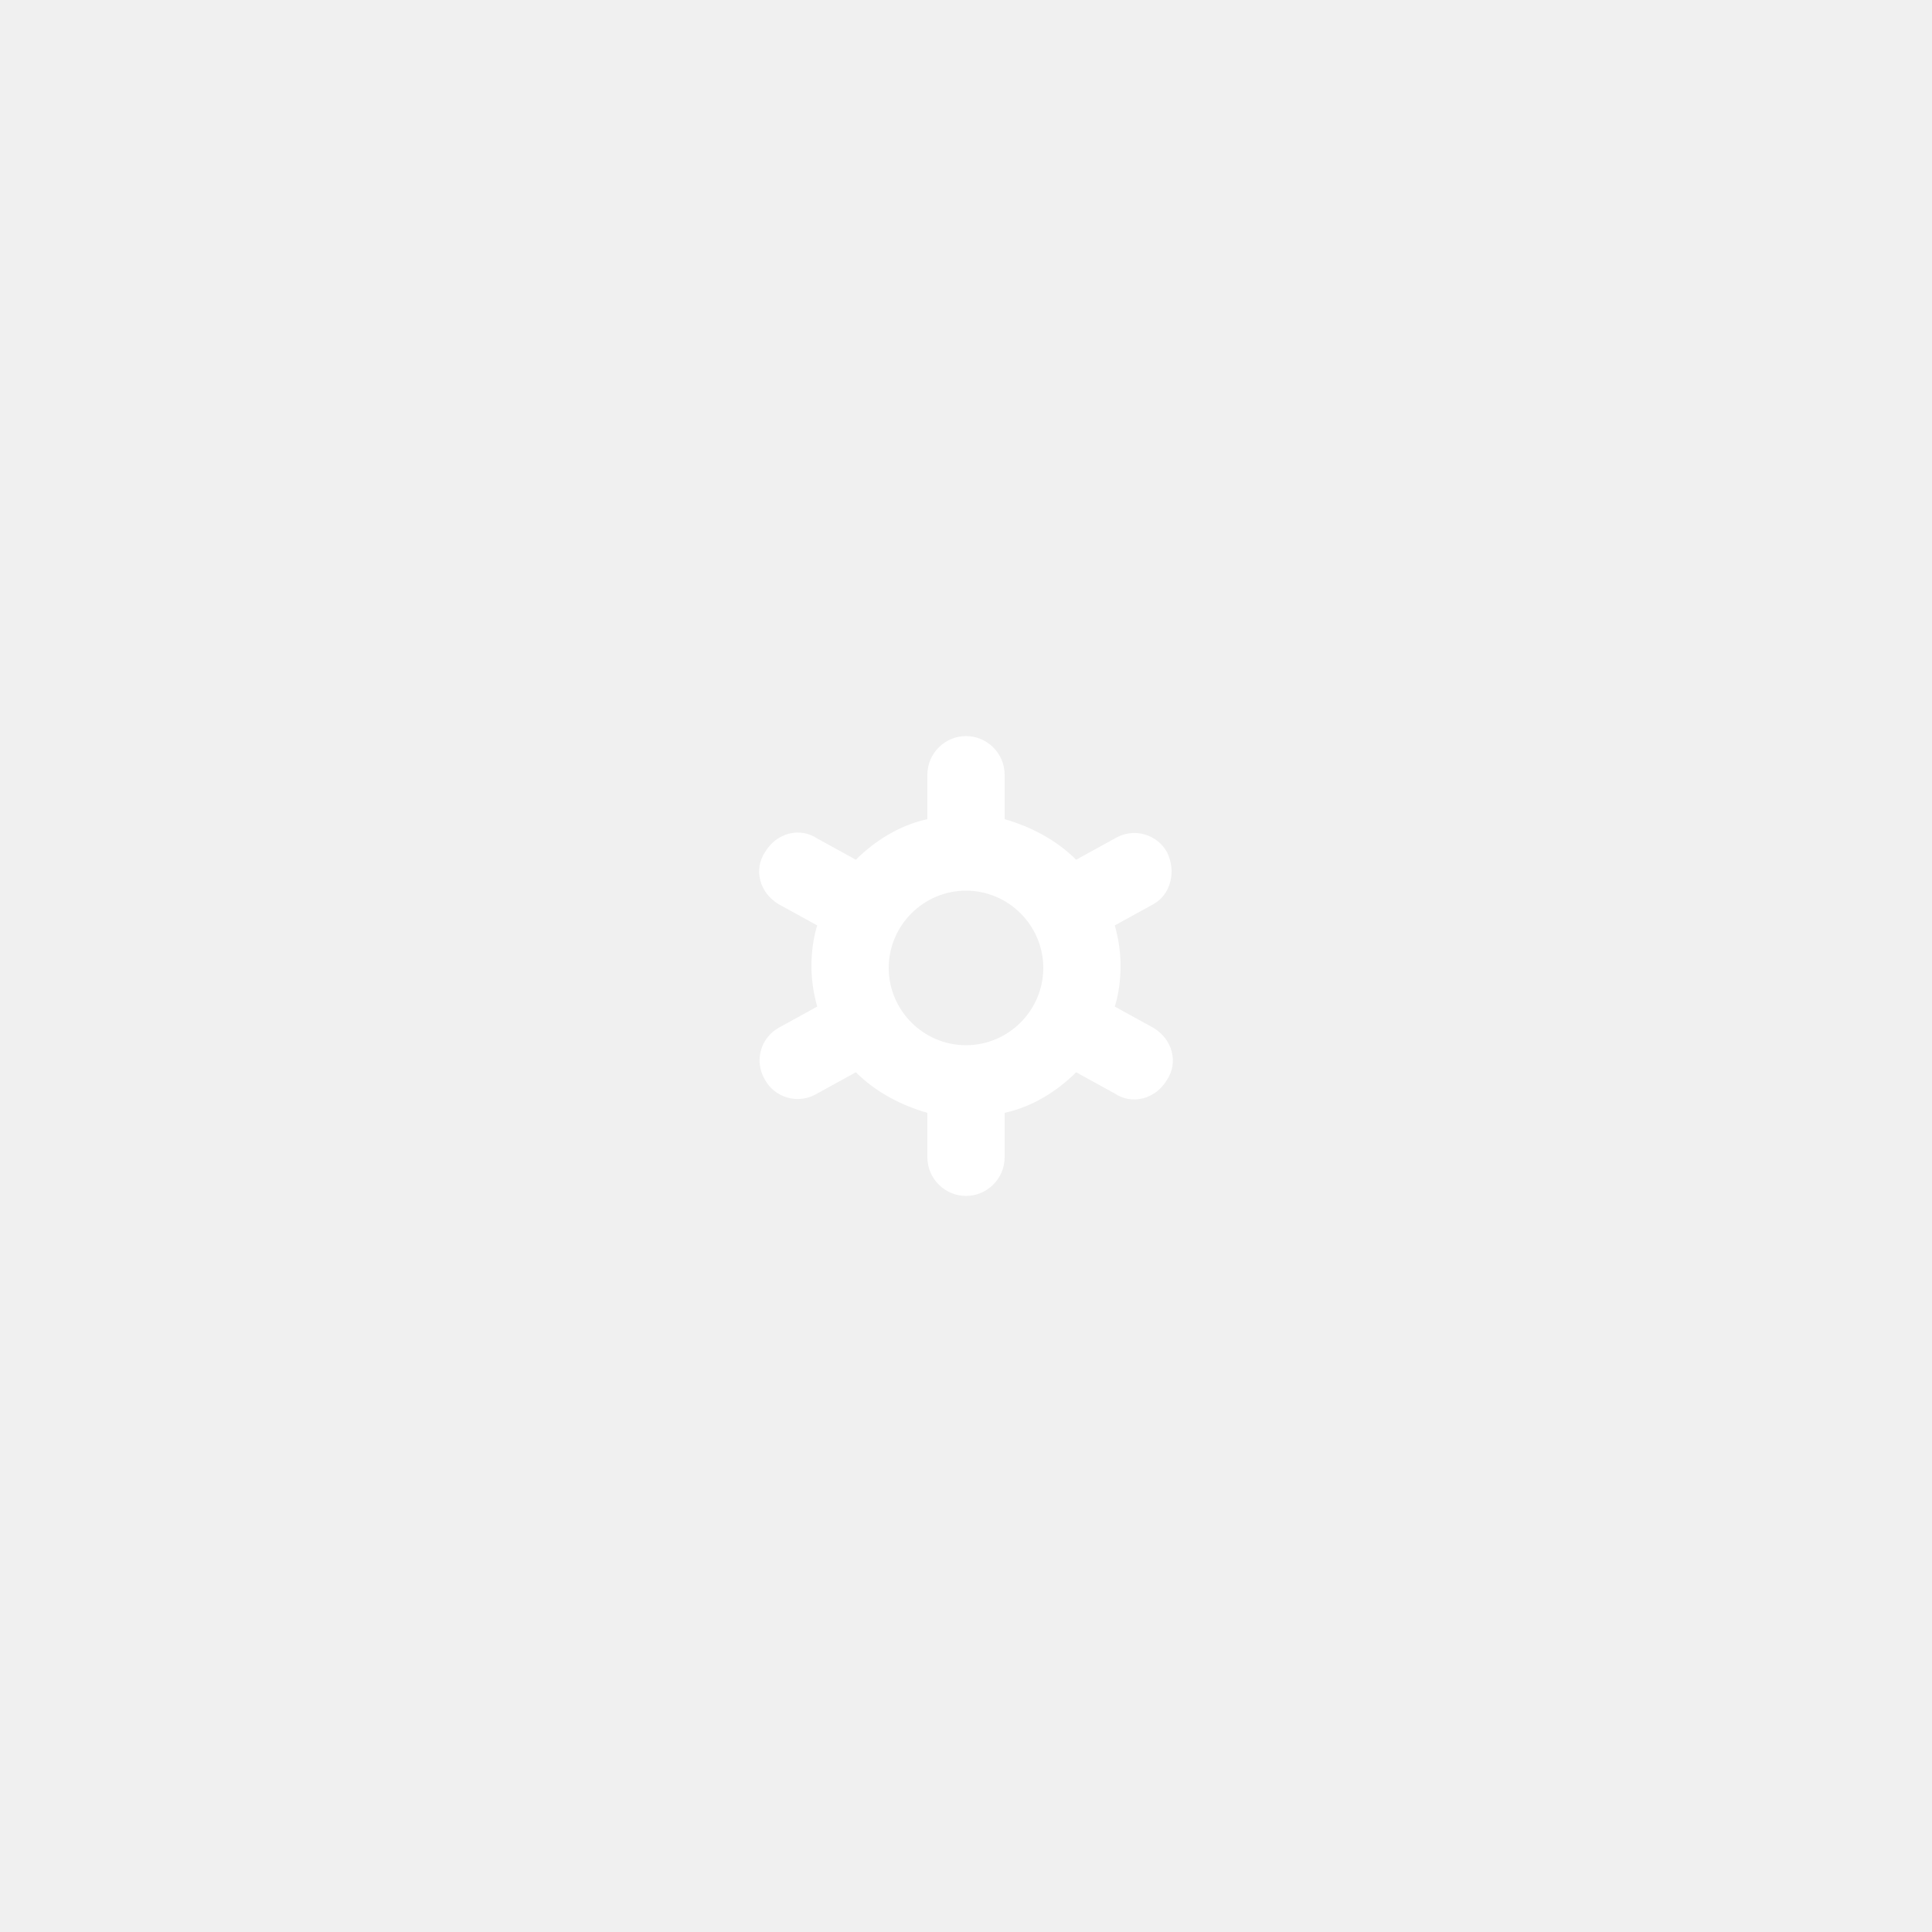
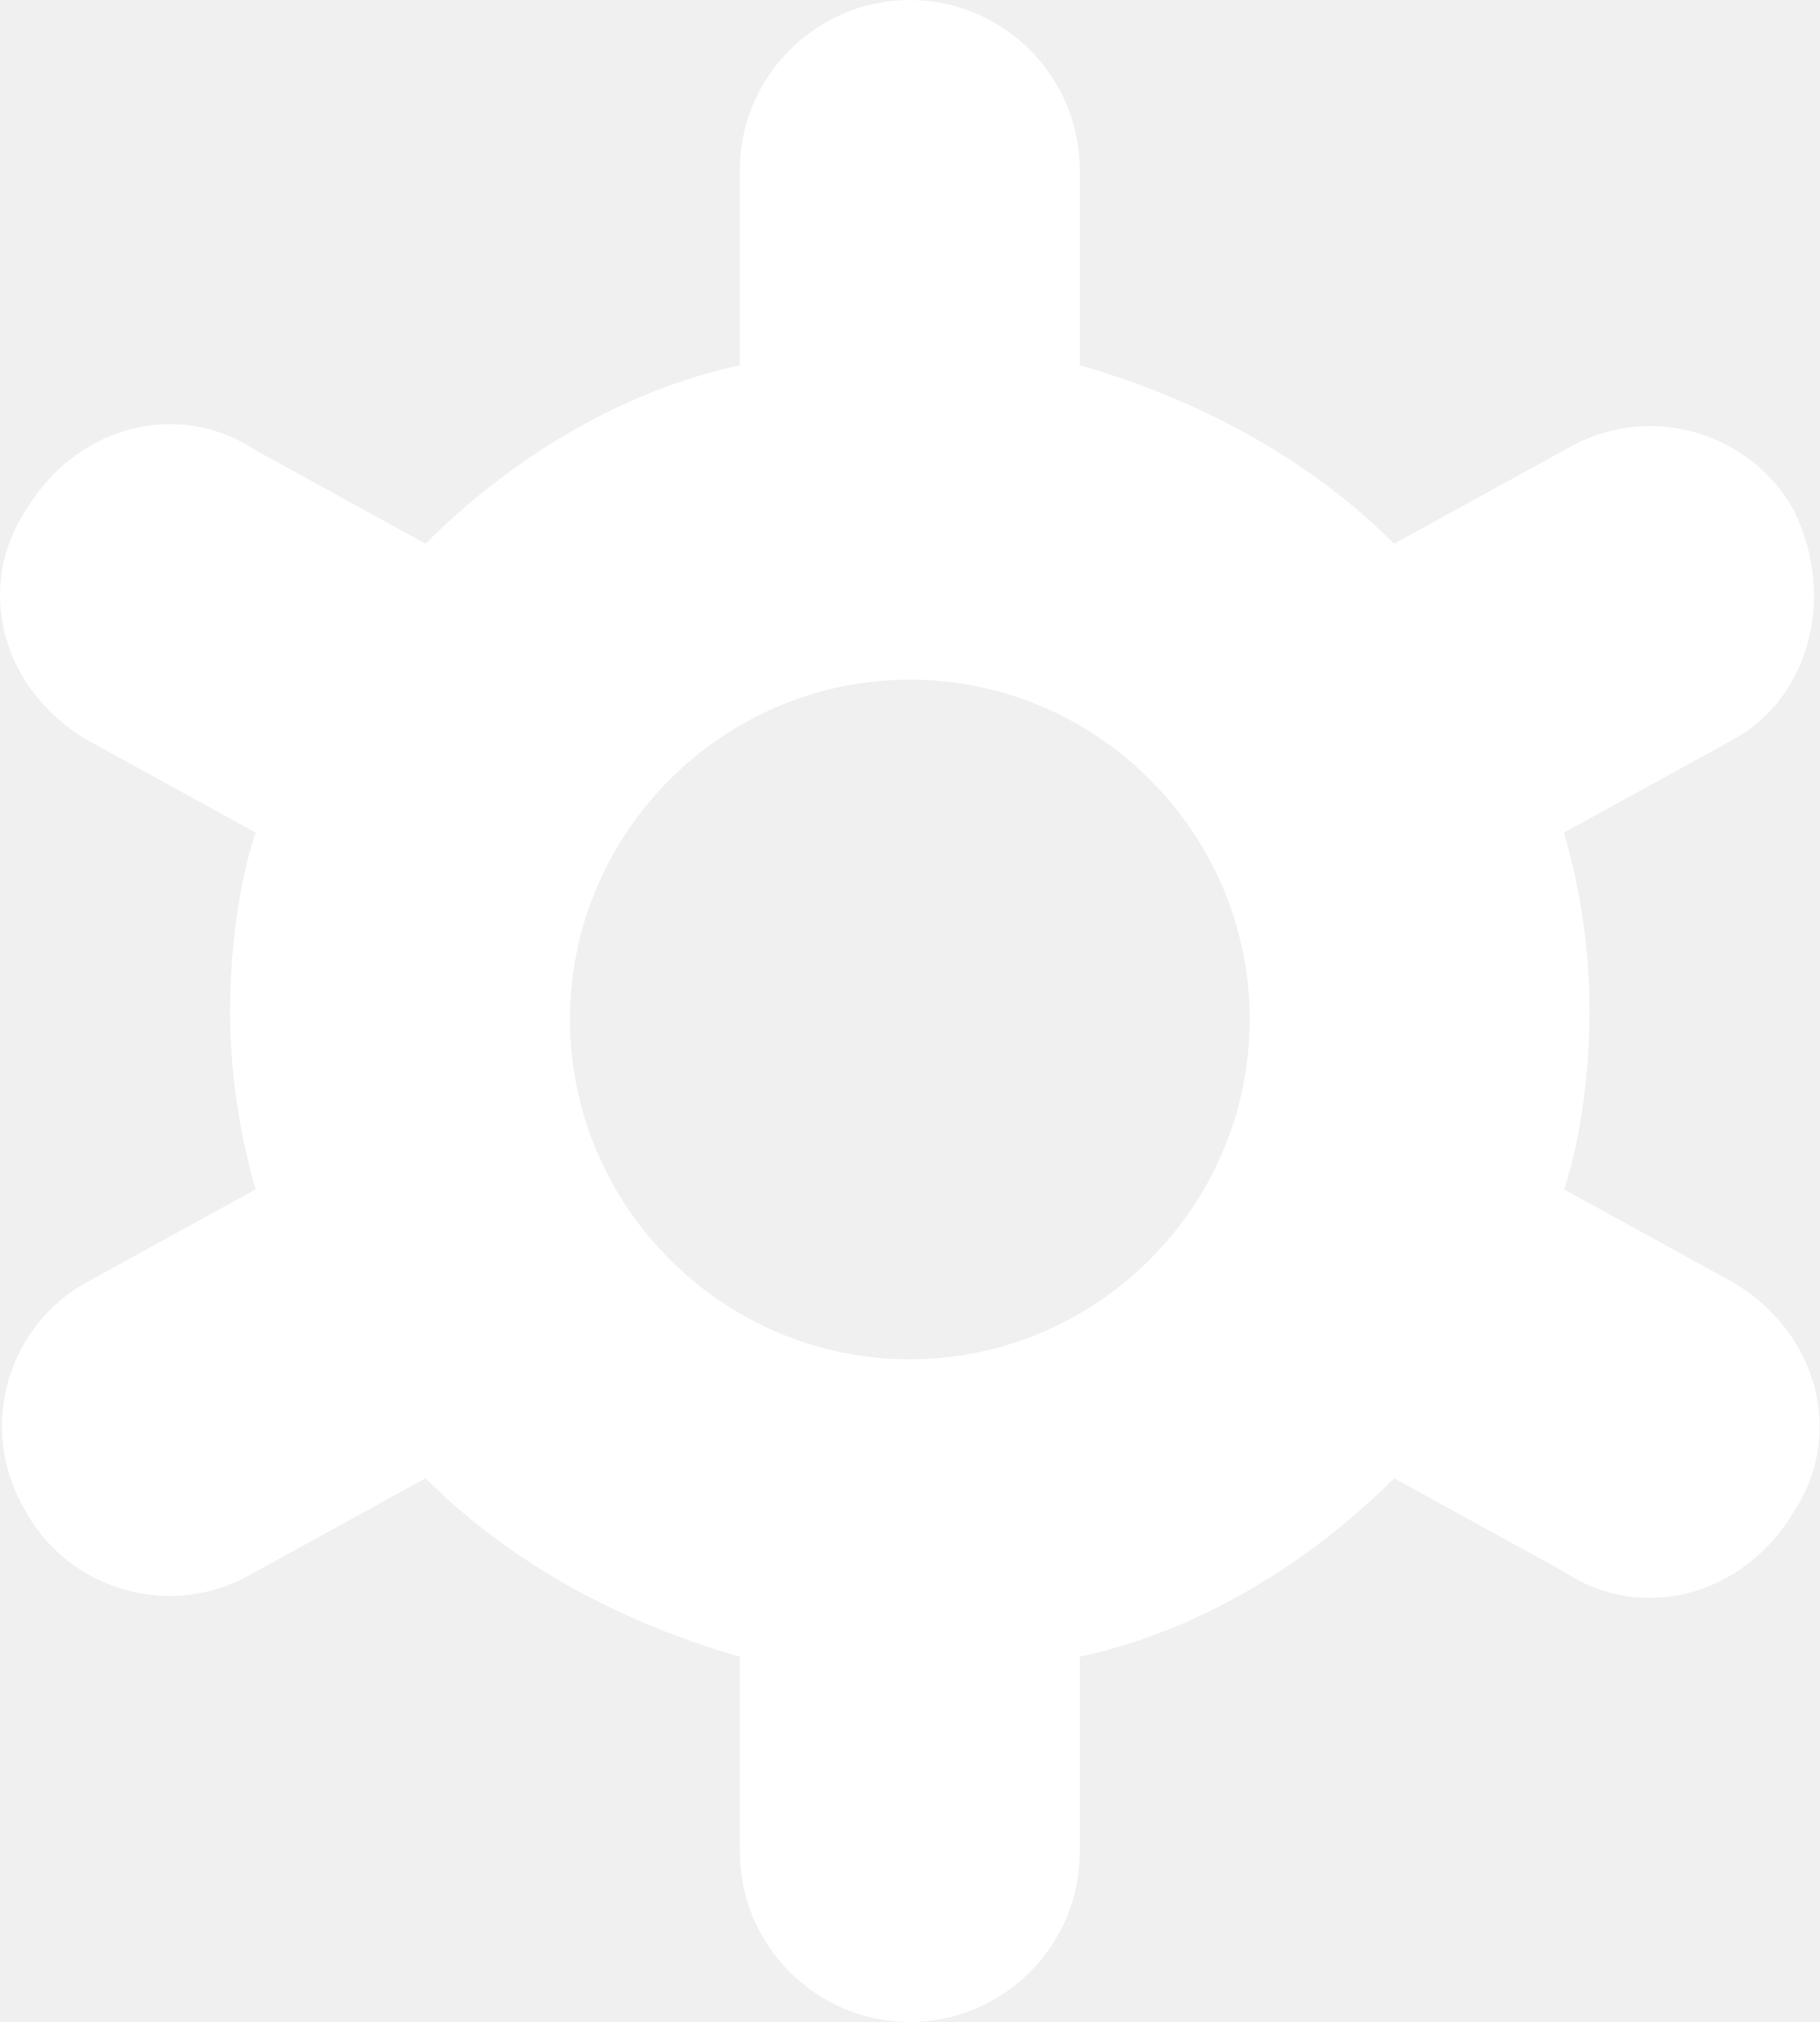
- <svg xmlns="http://www.w3.org/2000/svg" version="1.1" id="Layer_1" x="0px" y="0px" viewBox="-255 347 100 100" style="enable-background:new -255 347 100 100;" xml:space="preserve">
-   <style type="text/css">
- 	.st0{fill:#FFFFFF;}
- </style>
-   <g>
-     <path class="st0" d="M-195.3,393.8l-2,1.1c0.2,0.7,0.3,1.4,0.3,2.1s-0.1,1.5-0.3,2.1l2,1.1c1,0.6,1.3,1.8,0.7,2.7   c-0.6,1-1.8,1.3-2.7,0.7l-2-1.1c-1,1-2.3,1.8-3.7,2.1v2.3c0,1.1-0.9,2-2,2s-2-0.9-2-2v-2.3c-1.4-0.4-2.7-1.1-3.7-2.1l-2,1.1   c-1,0.6-2.2,0.2-2.7-0.7c-0.6-1-0.2-2.2,0.7-2.7l2-1.1c-0.2-0.7-0.3-1.4-0.3-2.1s0.1-1.5,0.3-2.1l-2-1.1c-1-0.6-1.3-1.8-0.7-2.7   c0.6-1,1.8-1.3,2.7-0.7l2,1.1c1-1,2.3-1.8,3.7-2.1v-2.3c0-1.1,0.9-2,2-2s2,0.9,2,2v2.3c1.4,0.4,2.7,1.1,3.7,2.1l2-1.1   c1-0.6,2.2-0.2,2.7,0.7C-194.1,392.1-194.4,393.3-195.3,393.8z M-205,393.1c-2.2,0-4,1.8-4,4s1.8,4,4,4s4-1.8,4-4   S-202.8,393.1-205,393.1z" />
-   </g>
+ <svg xmlns="http://www.w3.org/2000/svg" viewBox="0 0 21.416 23.8">
+   <path d="M20.408 8.7l-2 1.1c.2.7.3 1.4.3 2.1s-.1 1.5-.3 2.1l2 1.1c1 .6 1.3 1.8.7 2.7-.6 1-1.8 1.3-2.7.7l-2-1.1c-1 1-2.3 1.8-3.7 2.1v2.3c0 1.1-.9 2-2 2s-2-.9-2-2v-2.3c-1.4-.4-2.7-1.1-3.7-2.1l-2 1.1c-1 .6-2.2.2-2.7-.7-.6-1-.2-2.2.7-2.7l2-1.1c-.2-.7-.3-1.4-.3-2.1s.1-1.5.3-2.1l-2-1.1c-1-.6-1.3-1.8-.7-2.7.6-1 1.8-1.3 2.7-.7l2 1.1c1-1 2.3-1.8 3.7-2.1V2c0-1.1.9-2 2-2s2 .9 2 2v2.3c1.4.4 2.7 1.1 3.7 2.1l2-1.1c1-.6 2.2-.2 2.7.7.5 1 .2 2.2-.7 2.7zm-9.7-.7c-2.2 0-4 1.8-4 4s1.8 4 4 4 4-1.8 4-4-1.8-4-4-4z" fill="#fff" />
</svg>
